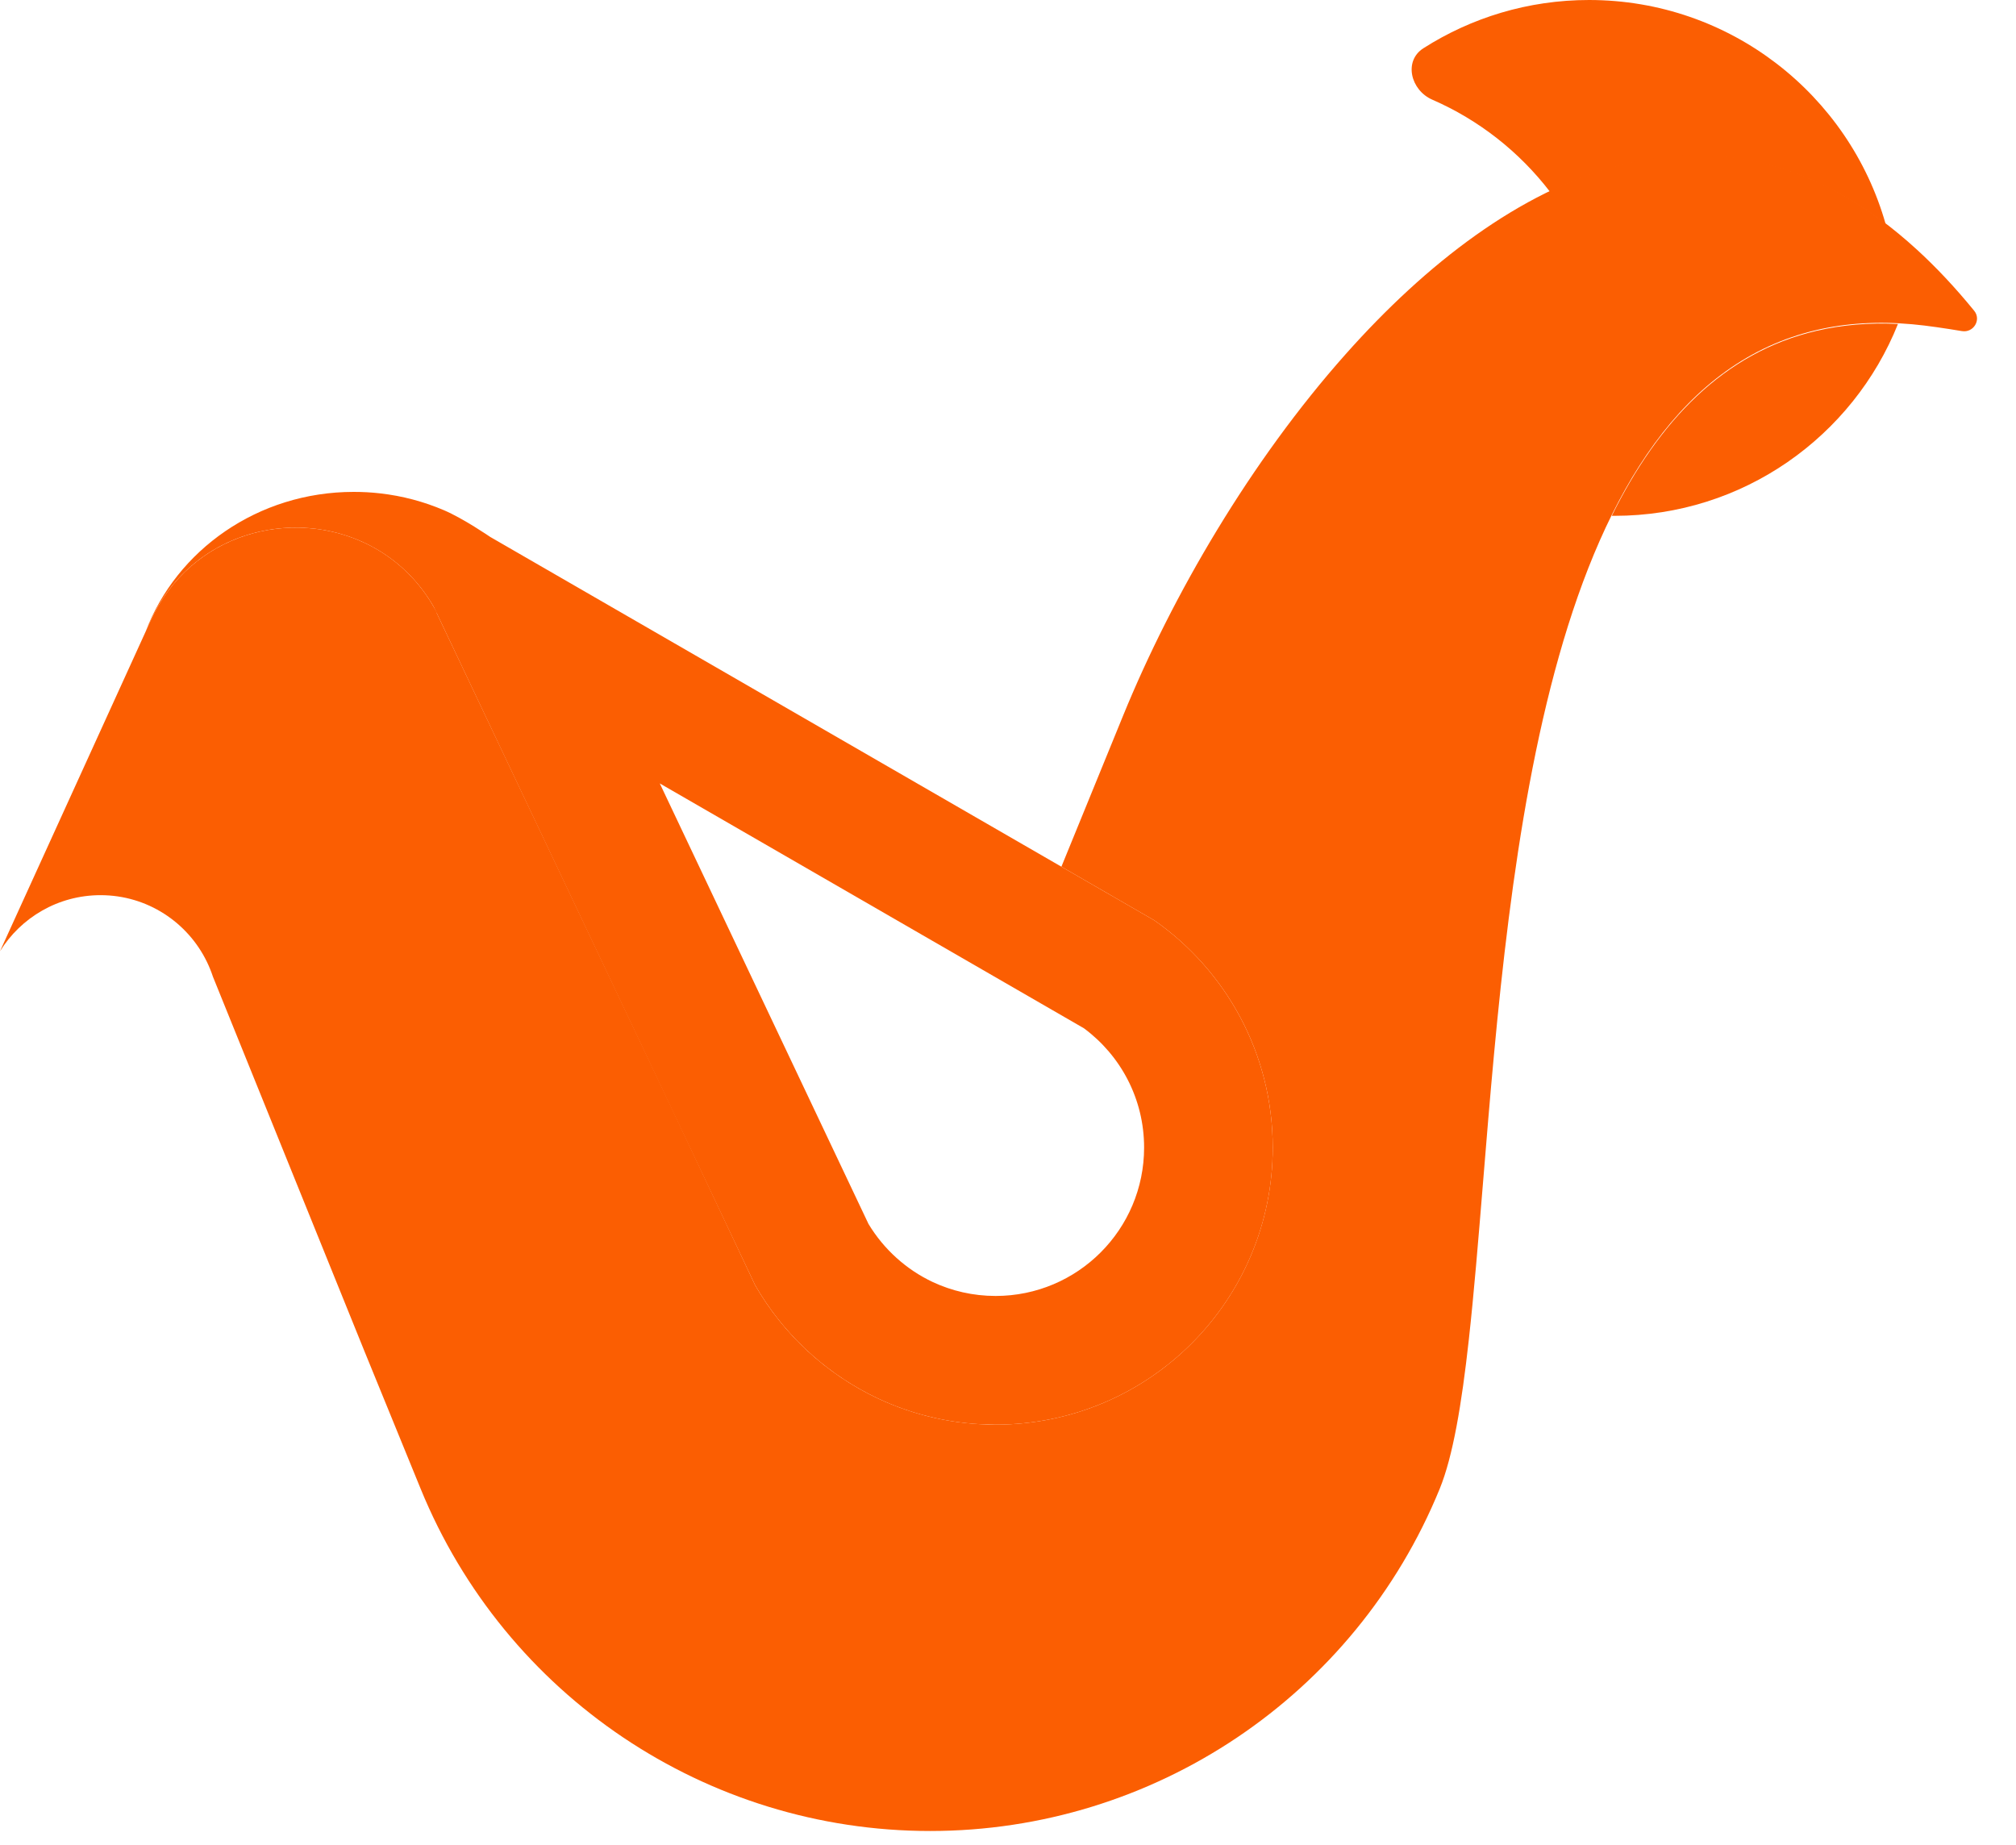
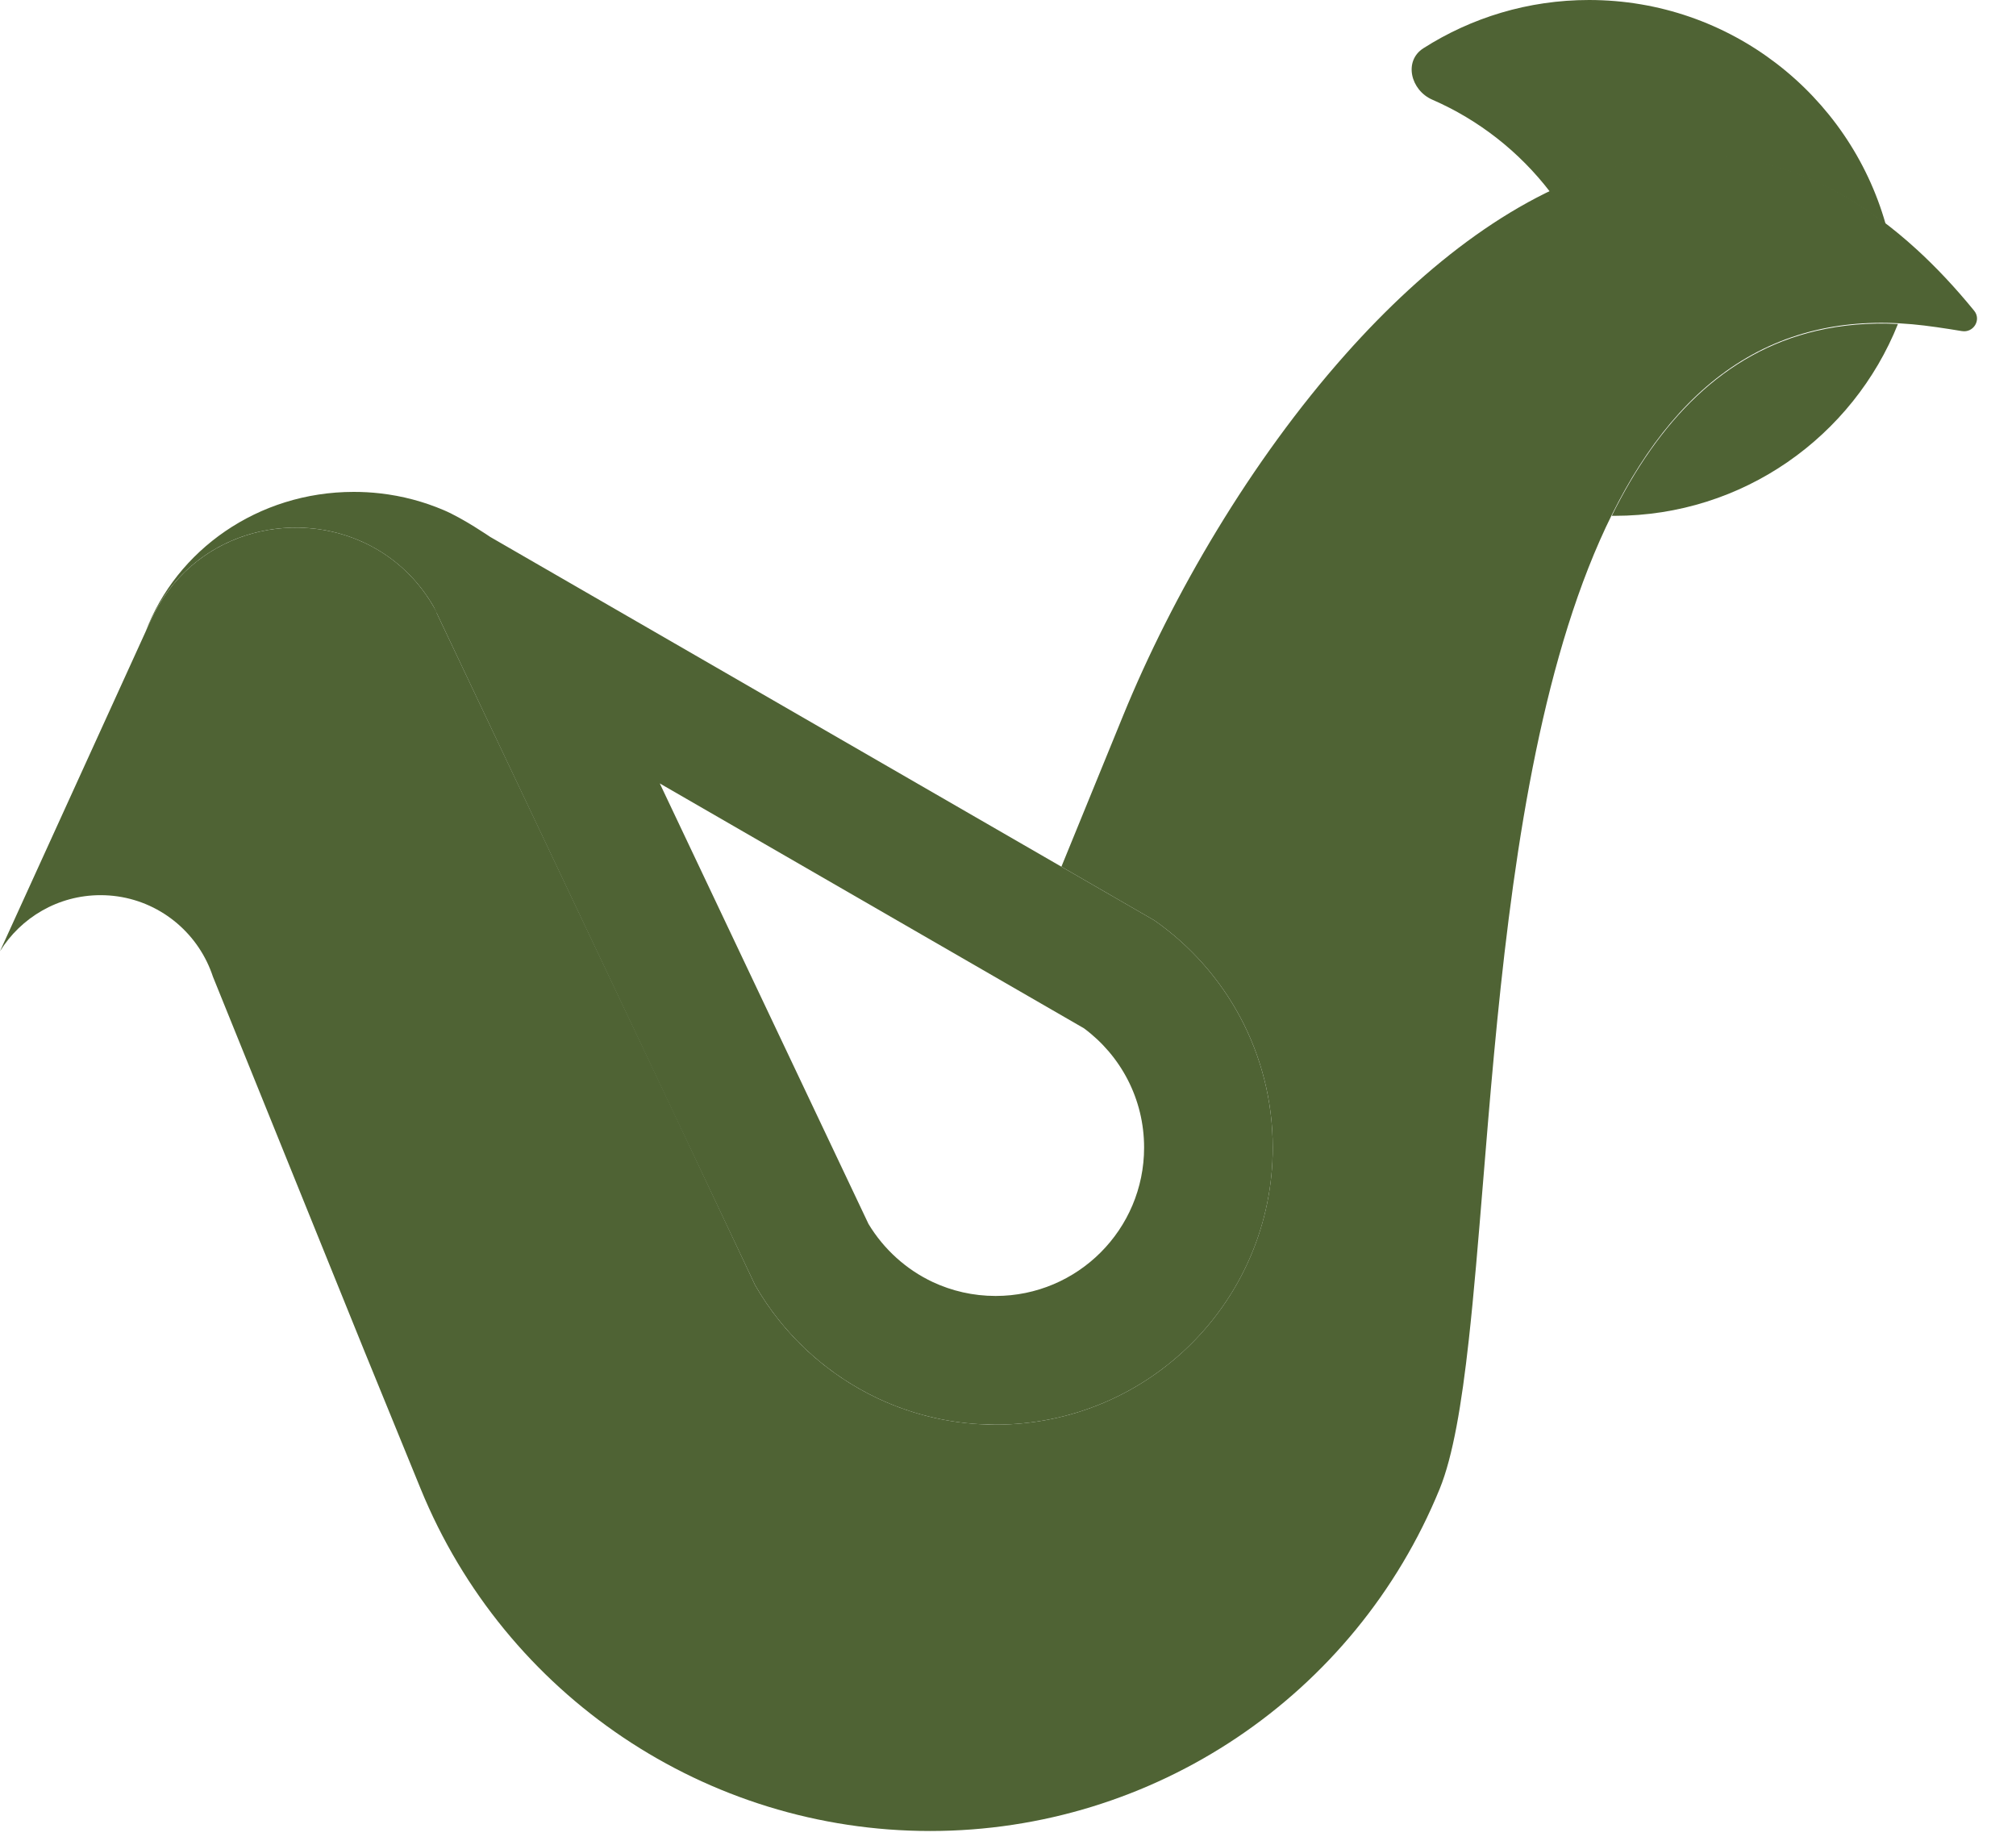
<svg xmlns="http://www.w3.org/2000/svg" viewBox="0 0 47 43" fill="none">
-   <path d="M37.576 12.026C37.598 12.026 37.62 12.026 37.642 12.026C40.637 12.026 43.2 10.174 44.248 7.553C43.564 7.519 42.931 7.576 42.346 7.713C40.185 8.22 38.665 9.825 37.576 12.026Z" fill-rule="evenodd" clip-rule="evenodd" fill="#FB5E02" />
-   <path d="M37.046 0C40.335 0 43.107 2.209 43.961 5.224C41.341 3.226 38.646 3.26 36.135 4.47C35.422 3.541 34.479 2.797 33.392 2.324C32.886 2.103 32.719 1.422 33.184 1.125C34.3 0.413 35.625 0 37.046 0Z" fill-rule="evenodd" clip-rule="evenodd" fill="#FB5E02" />
-   <path d="M9.759 13.637C9.819 13.71 9.877 13.786 9.932 13.865C9.996 13.956 10.056 14.051 10.113 14.15L10.187 14.284L10.182 14.295L15.743 26.011L17.605 29.963C18.264 31.112 19.267 32.04 20.473 32.606C21.305 32.996 22.233 33.214 23.213 33.214C26.78 33.214 29.672 30.322 29.672 26.754C29.672 24.563 28.581 22.626 26.913 21.458L24.745 20.206L26.183 16.686C27.331 13.875 29.157 10.748 31.371 8.258C35.159 3.997 40.083 1.597 44.692 5.822C45.14 6.232 45.585 6.705 46.025 7.245C46.198 7.457 46.008 7.765 45.738 7.719C45.37 7.658 44.933 7.591 44.584 7.56C43.769 7.486 43.025 7.536 42.344 7.696C36.078 9.165 35.203 19.87 34.574 27.576C34.465 28.91 34.363 30.154 34.242 31.245C34.076 32.744 33.873 33.953 33.565 34.709C31.594 39.535 26.899 42.688 21.685 42.688C16.472 42.688 11.777 39.535 9.806 34.708L8.496 31.501L4.964 22.77C4.924 22.65 4.877 22.533 4.822 22.421C4.375 21.503 3.434 20.87 2.344 20.87C1.354 20.87 0.486 21.393 0 22.177L3.507 14.48C4.445 12.422 6.797 11.818 8.558 12.684C8.873 12.839 9.17 13.042 9.436 13.291C9.444 13.299 9.452 13.307 9.46 13.314C9.479 13.332 9.497 13.35 9.515 13.368C9.517 13.37 9.514 13.366 9.515 13.368C9.548 13.401 9.582 13.436 9.615 13.472C9.665 13.525 9.714 13.581 9.759 13.637Z" fill-rule="evenodd" clip-rule="evenodd" fill="#FB5E02" />
-   <path d="M26.673 26.754C26.673 25.617 26.126 24.608 25.271 23.974L15.382 18.265L20.247 28.534C20.601 29.122 21.125 29.598 21.747 29.89C22.189 30.096 22.683 30.214 23.213 30.214L23.213 33.214L22.848 33.204C22.003 33.157 21.201 32.947 20.473 32.606C19.343 32.075 18.39 31.227 17.733 30.176L17.605 29.963L10.113 14.15C8.631 11.573 4.776 11.695 3.507 14.48L3.395 14.727C4.111 12.827 6.013 11.468 8.247 11.468C8.454 11.468 8.658 11.479 8.858 11.502C9.383 11.561 9.883 11.696 10.347 11.894C10.806 12.09 11.416 12.51 11.429 12.518L26.913 21.458C28.581 22.626 29.672 24.563 29.672 26.754L29.664 27.087C29.491 30.5 26.669 33.214 23.213 33.214L23.213 30.214C25.124 30.213 26.673 28.664 26.673 26.754Z" fill="#FB5E02" />
+   <path d="M37.576 12.026C37.598 12.026 37.62 12.026 37.642 12.026C40.637 12.026 43.2 10.174 44.248 7.553C43.564 7.519 42.931 7.576 42.346 7.713C40.185 8.22 38.665 9.825 37.576 12.026Z" fill-rule="evenodd" clip-rule="evenodd" fill="#4F6334" />
+   <path d="M37.046 0C40.335 0 43.107 2.209 43.961 5.224C41.341 3.226 38.646 3.26 36.135 4.47C35.422 3.541 34.479 2.797 33.392 2.324C32.886 2.103 32.719 1.422 33.184 1.125C34.3 0.413 35.625 0 37.046 0Z" fill-rule="evenodd" clip-rule="evenodd" fill="#4F6334" />
+   <path d="M9.759 13.637C9.819 13.71 9.877 13.786 9.932 13.865C9.996 13.956 10.056 14.051 10.113 14.15L10.187 14.284L10.182 14.295L15.743 26.011L17.605 29.963C18.264 31.112 19.267 32.04 20.473 32.606C21.305 32.996 22.233 33.214 23.213 33.214C26.78 33.214 29.672 30.322 29.672 26.754C29.672 24.563 28.581 22.626 26.913 21.458L24.745 20.206L26.183 16.686C27.331 13.875 29.157 10.748 31.371 8.258C35.159 3.997 40.083 1.597 44.692 5.822C45.14 6.232 45.585 6.705 46.025 7.245C46.198 7.457 46.008 7.765 45.738 7.719C45.37 7.658 44.933 7.591 44.584 7.56C43.769 7.486 43.025 7.536 42.344 7.696C36.078 9.165 35.203 19.87 34.574 27.576C34.465 28.91 34.363 30.154 34.242 31.245C34.076 32.744 33.873 33.953 33.565 34.709C31.594 39.535 26.899 42.688 21.685 42.688C16.472 42.688 11.777 39.535 9.806 34.708L8.496 31.501L4.964 22.77C4.924 22.65 4.877 22.533 4.822 22.421C4.375 21.503 3.434 20.87 2.344 20.87C1.354 20.87 0.486 21.393 0 22.177L3.507 14.48C4.445 12.422 6.797 11.818 8.558 12.684C8.873 12.839 9.17 13.042 9.436 13.291C9.444 13.299 9.452 13.307 9.46 13.314C9.479 13.332 9.497 13.35 9.515 13.368C9.517 13.37 9.514 13.366 9.515 13.368C9.548 13.401 9.582 13.436 9.615 13.472C9.665 13.525 9.714 13.581 9.759 13.637Z" fill-rule="evenodd" clip-rule="evenodd" fill="#4F6334" />
+   <path d="M26.673 26.754C26.673 25.617 26.126 24.608 25.271 23.974L15.382 18.265L20.247 28.534C20.601 29.122 21.125 29.598 21.747 29.89C22.189 30.096 22.683 30.214 23.213 30.214L23.213 33.214L22.848 33.204C22.003 33.157 21.201 32.947 20.473 32.606C19.343 32.075 18.39 31.227 17.733 30.176L17.605 29.963L10.113 14.15C8.631 11.573 4.776 11.695 3.507 14.48L3.395 14.727C4.111 12.827 6.013 11.468 8.247 11.468C8.454 11.468 8.658 11.479 8.858 11.502C9.383 11.561 9.883 11.696 10.347 11.894C10.806 12.09 11.416 12.51 11.429 12.518L26.913 21.458C28.581 22.626 29.672 24.563 29.672 26.754L29.664 27.087C29.491 30.5 26.669 33.214 23.213 33.214L23.213 30.214C25.124 30.213 26.673 28.664 26.673 26.754Z" fill="#4F6334" />
</svg>
